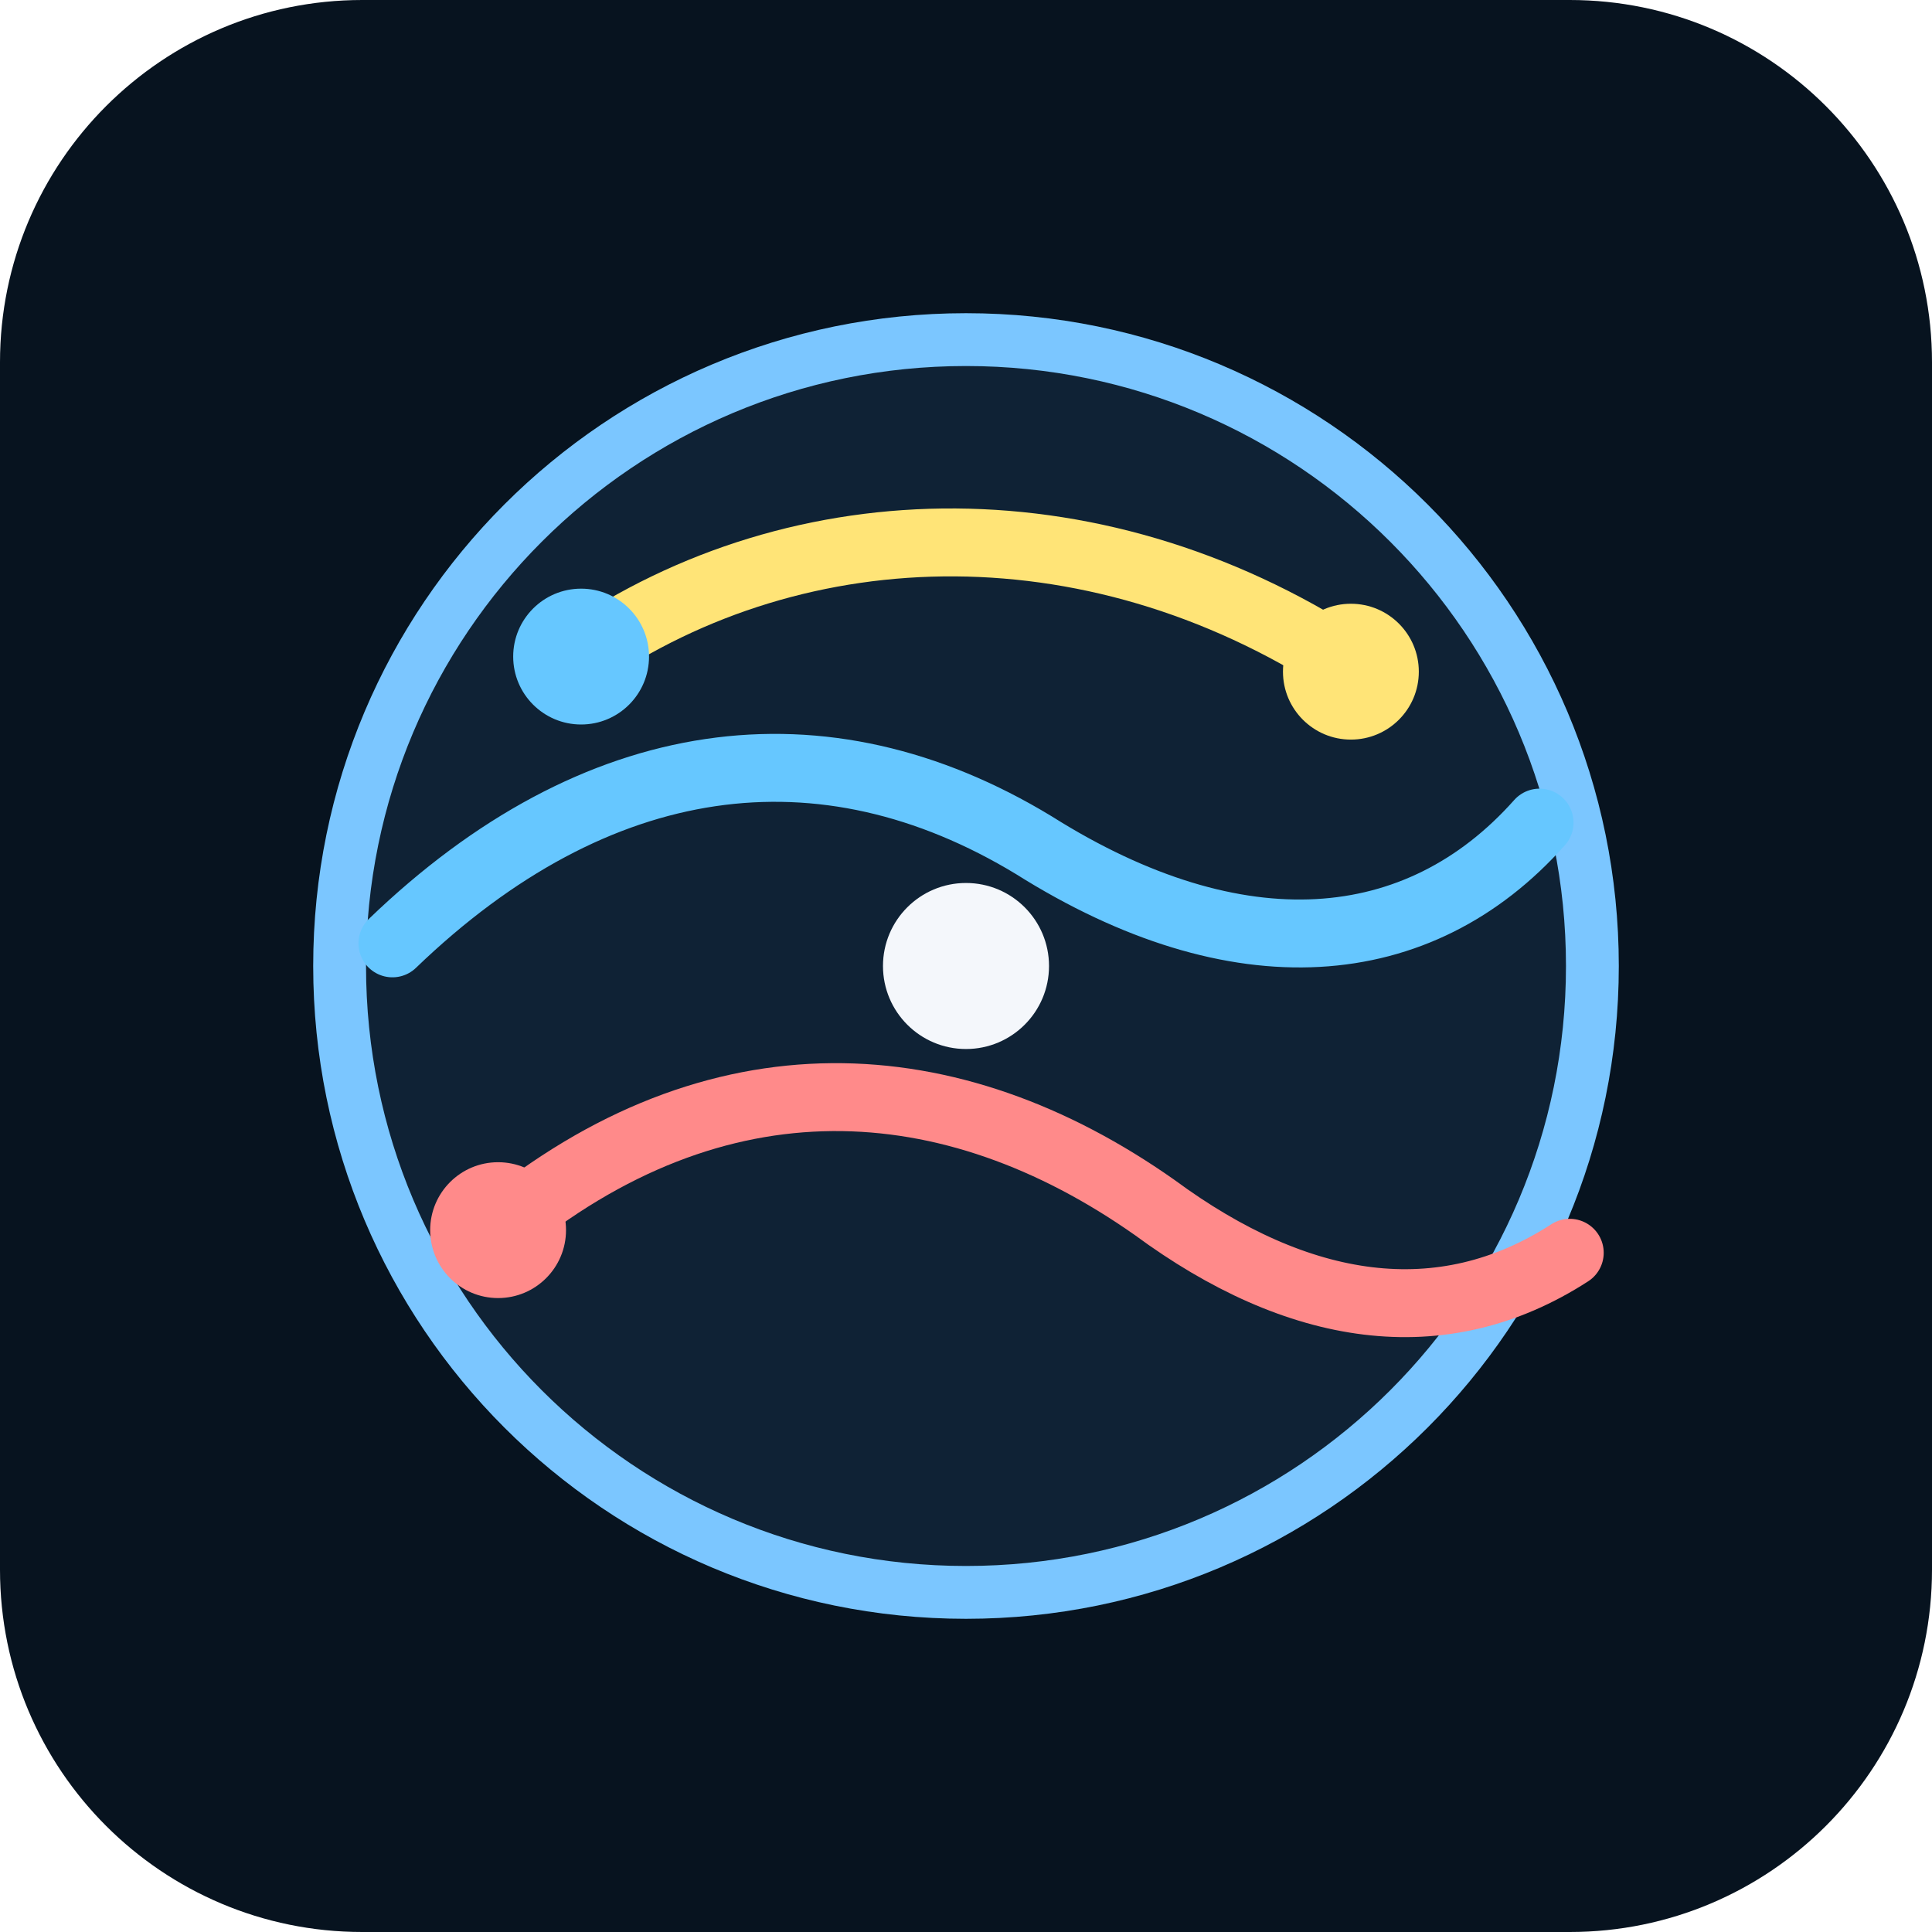
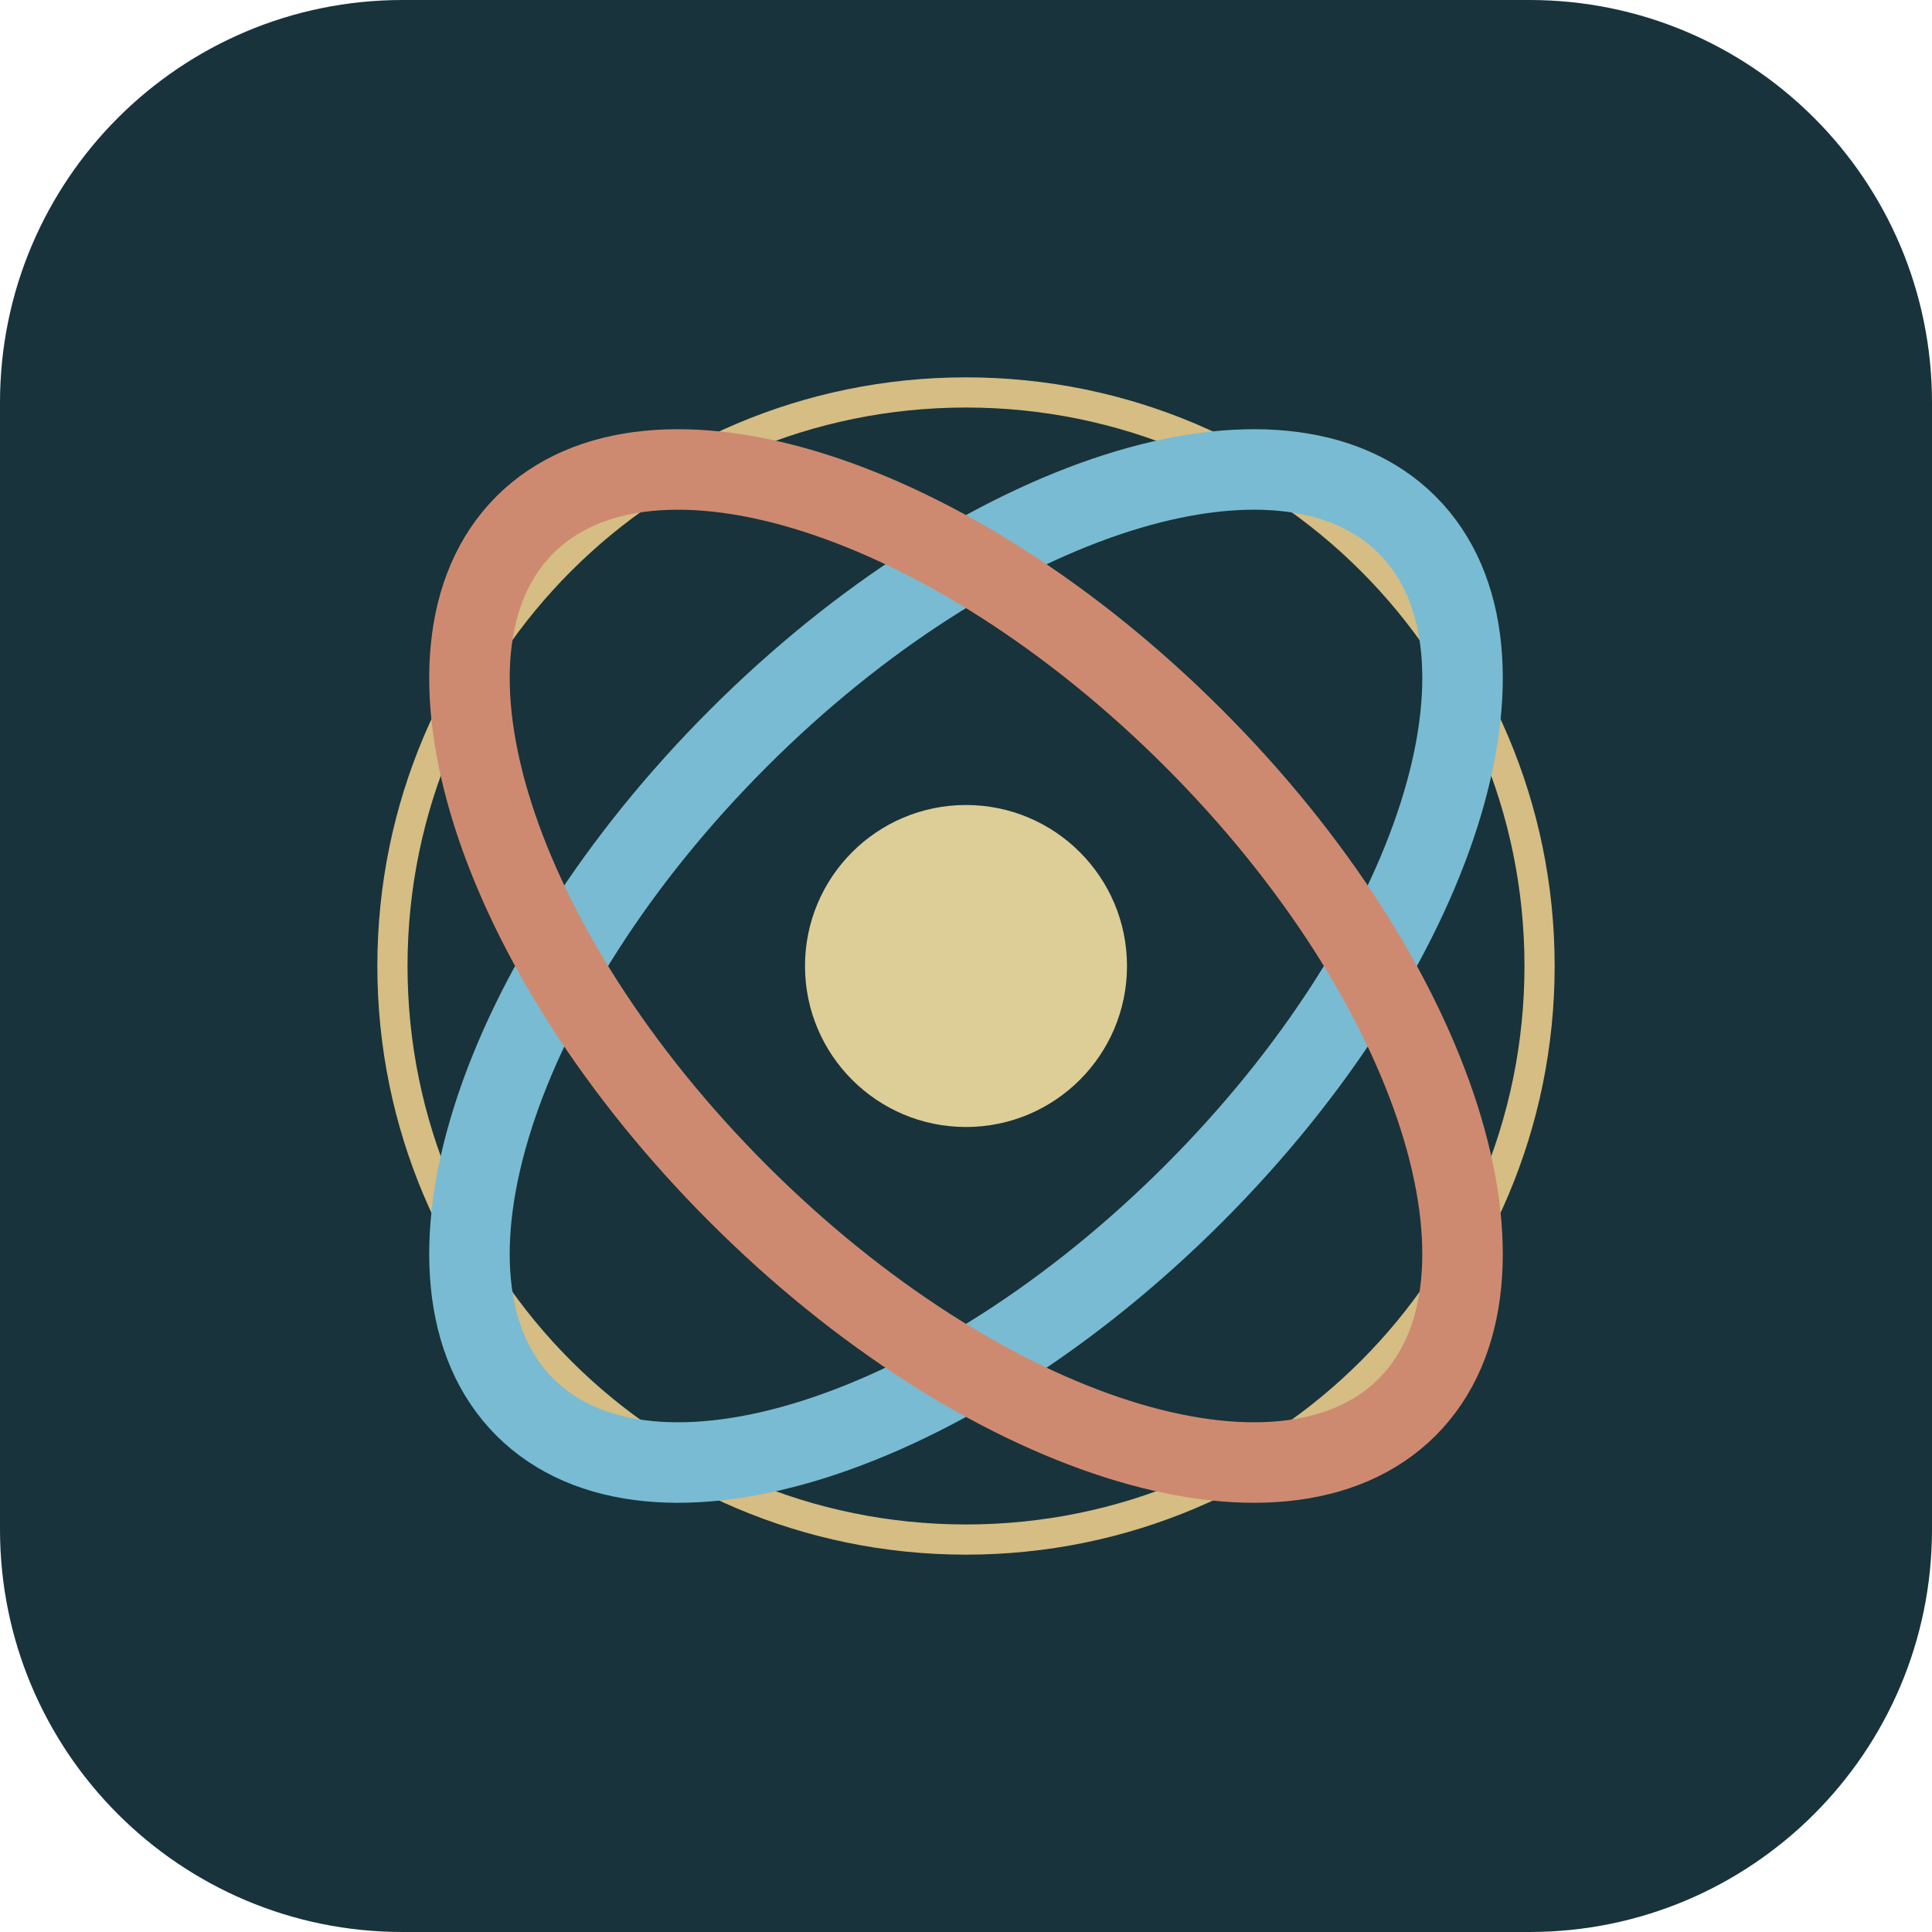
- <svg xmlns="http://www.w3.org/2000/svg" viewBox="0 0 512 512">
-   <rect width="512" height="512" rx="96" fill="#07131f" />
-   <circle cx="256" cy="256" r="166" fill="#0f2235" stroke="#7bc6ff" stroke-width="14" />
-   <path d="M104 250 C158 198 218 190 274 224 C328 258 376 254 408 218" fill="none" stroke="#66c7ff" stroke-width="18" stroke-linecap="round" />
-   <path d="M132 326 C190 278 252 282 306 320 C344 348 382 354 416 332" fill="none" stroke="#ff8a8a" stroke-width="18" stroke-linecap="round" />
-   <path d="M154 174 C212 134 292 132 360 178" fill="none" stroke="#ffe477" stroke-width="18" stroke-linecap="round" />
-   <circle cx="154" cy="174" r="18" fill="#66c7ff" />
-   <circle cx="358" cy="178" r="18" fill="#ffe477" />
-   <circle cx="256" cy="256" r="22" fill="#f4f7fb" />
-   <circle cx="132" cy="326" r="18" fill="#ff8a8a" />
+ <svg xmlns="http://www.w3.org/2000/svg" viewBox="0 0 192 192">
+   <rect width="192" height="192" rx="40" fill="#18333b" />
+   <circle cx="96" cy="96" r="57" fill="none" stroke="#d5bd83" stroke-width="3" />
+   <ellipse cx="96" cy="96" rx="32" ry="62" fill="none" stroke="#79bbd2" stroke-width="8" transform="rotate(45 96 96)" />
+   <ellipse cx="96" cy="96" rx="32" ry="62" fill="none" stroke="#ce8a70" stroke-width="8" transform="rotate(-45 96 96)" />
+   <circle cx="96" cy="96" r="16" fill="#ddce97" />
</svg>
